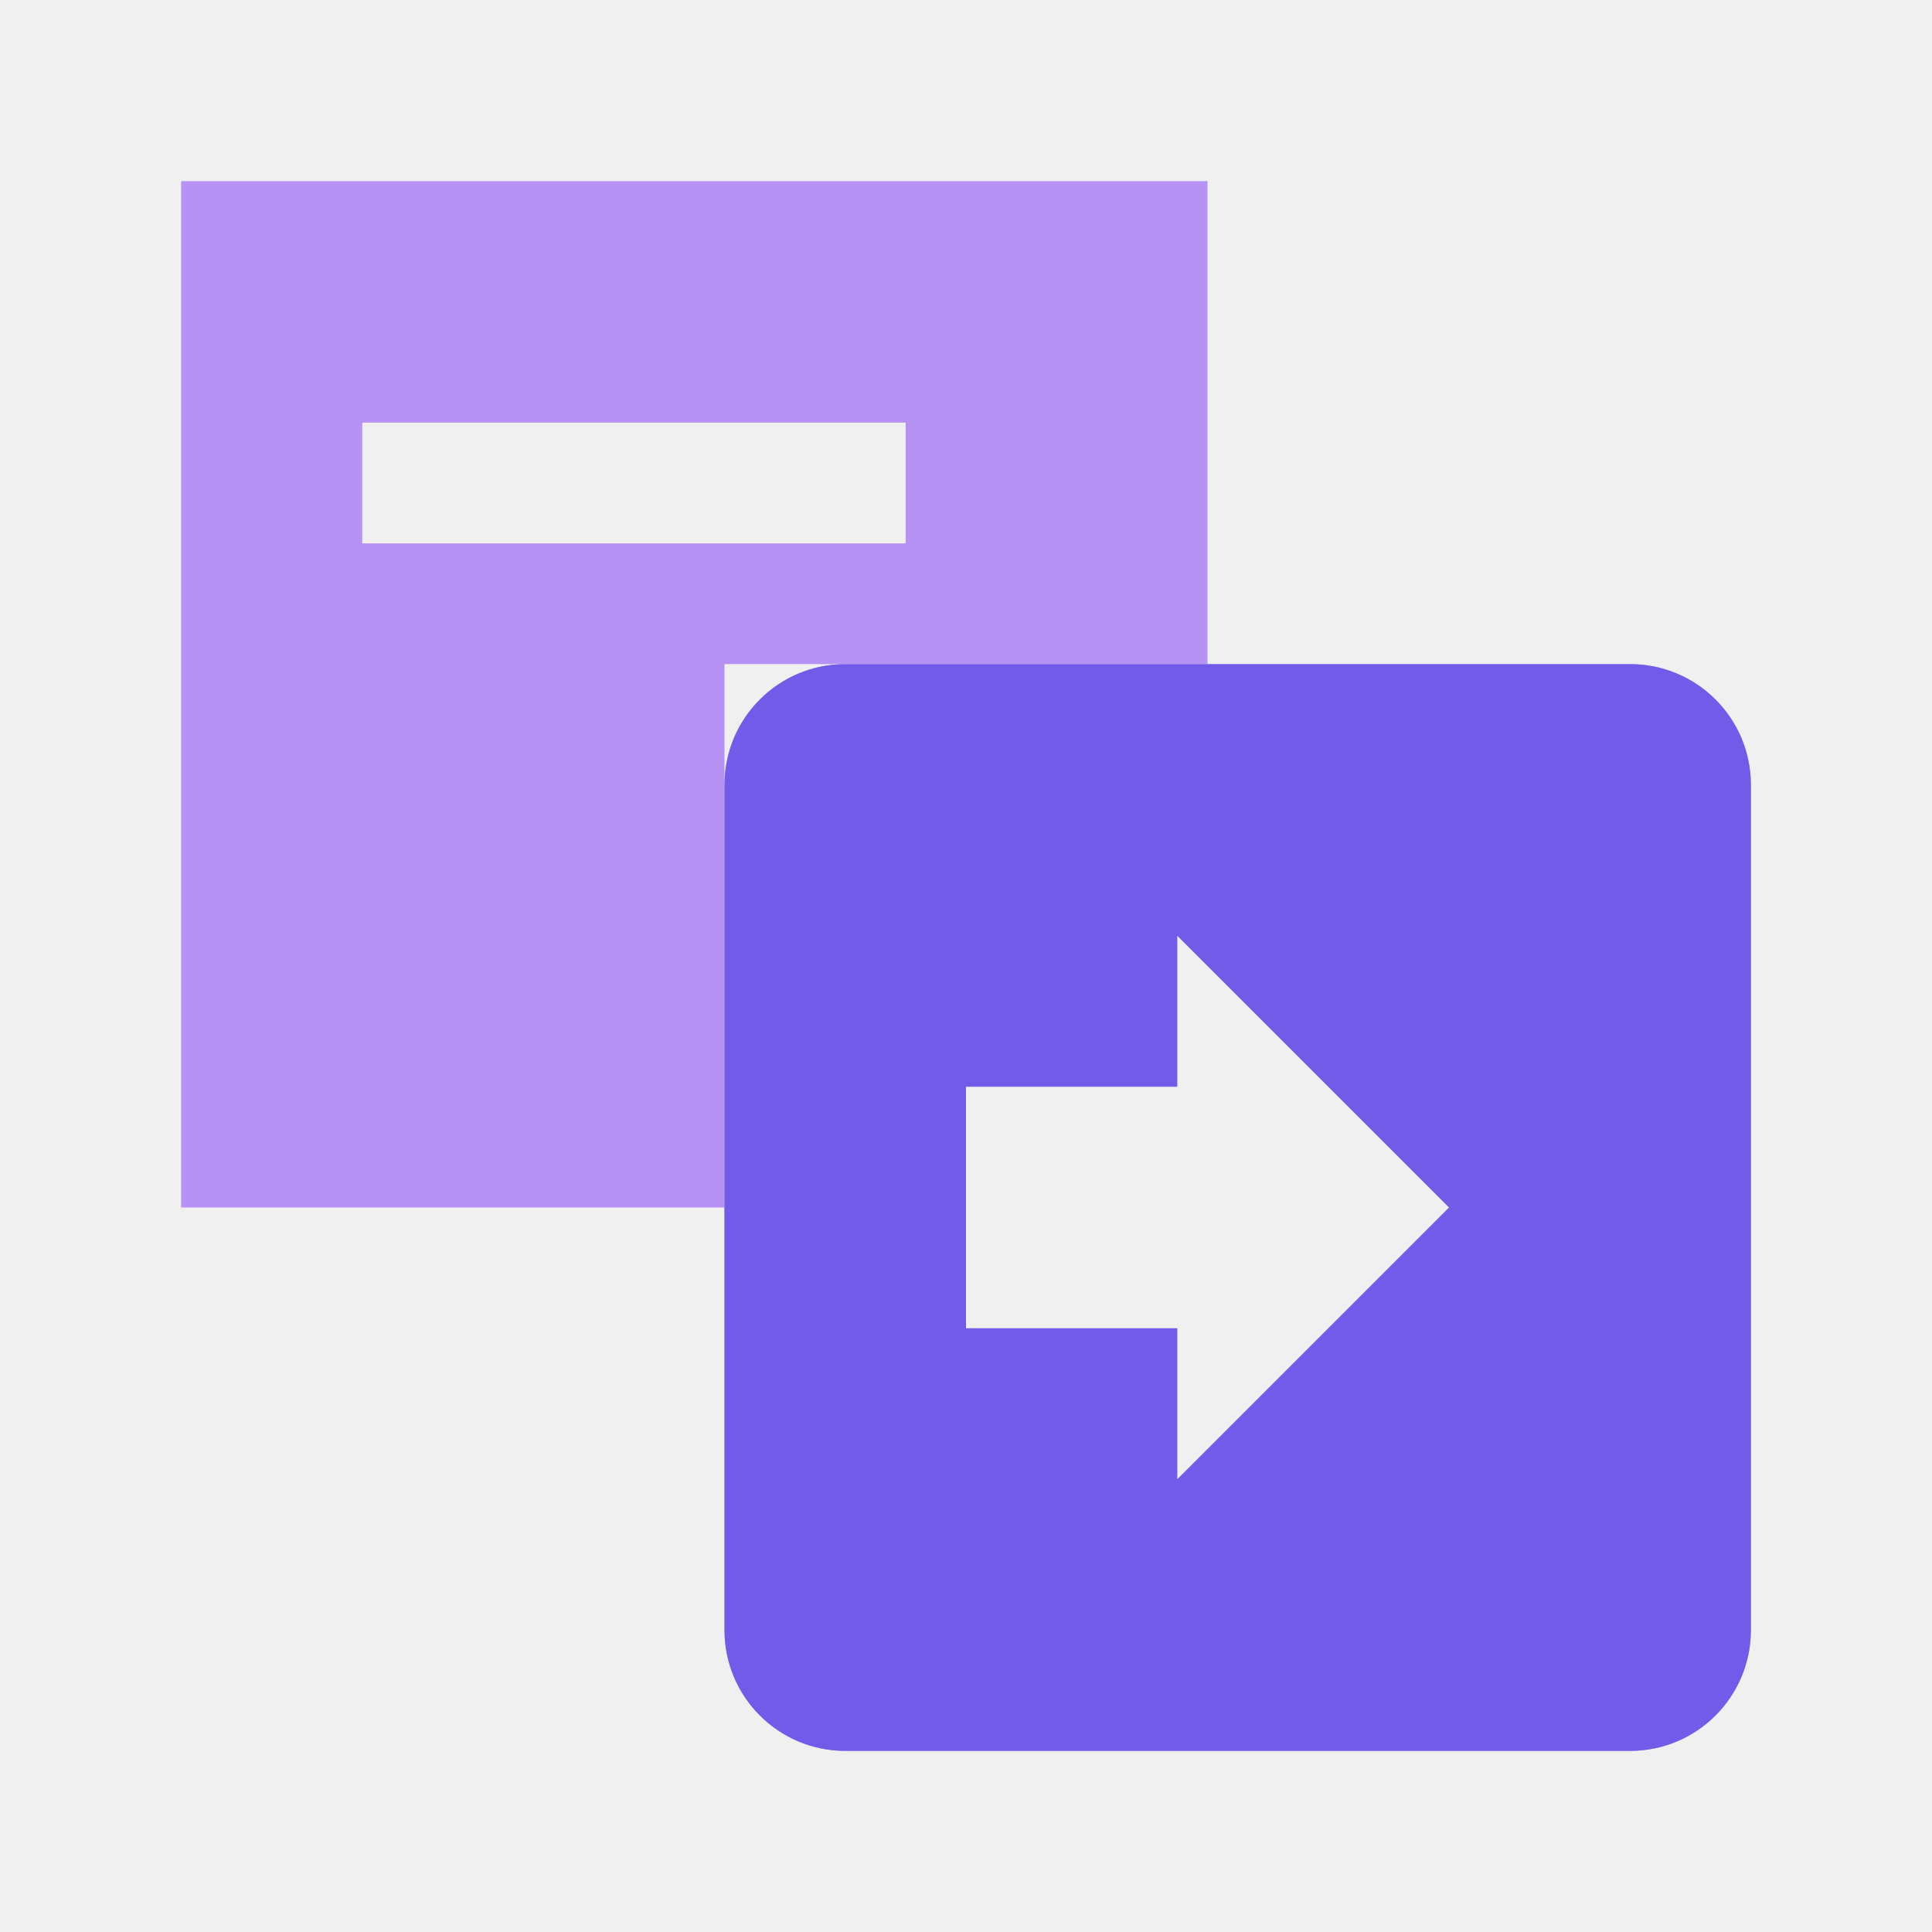
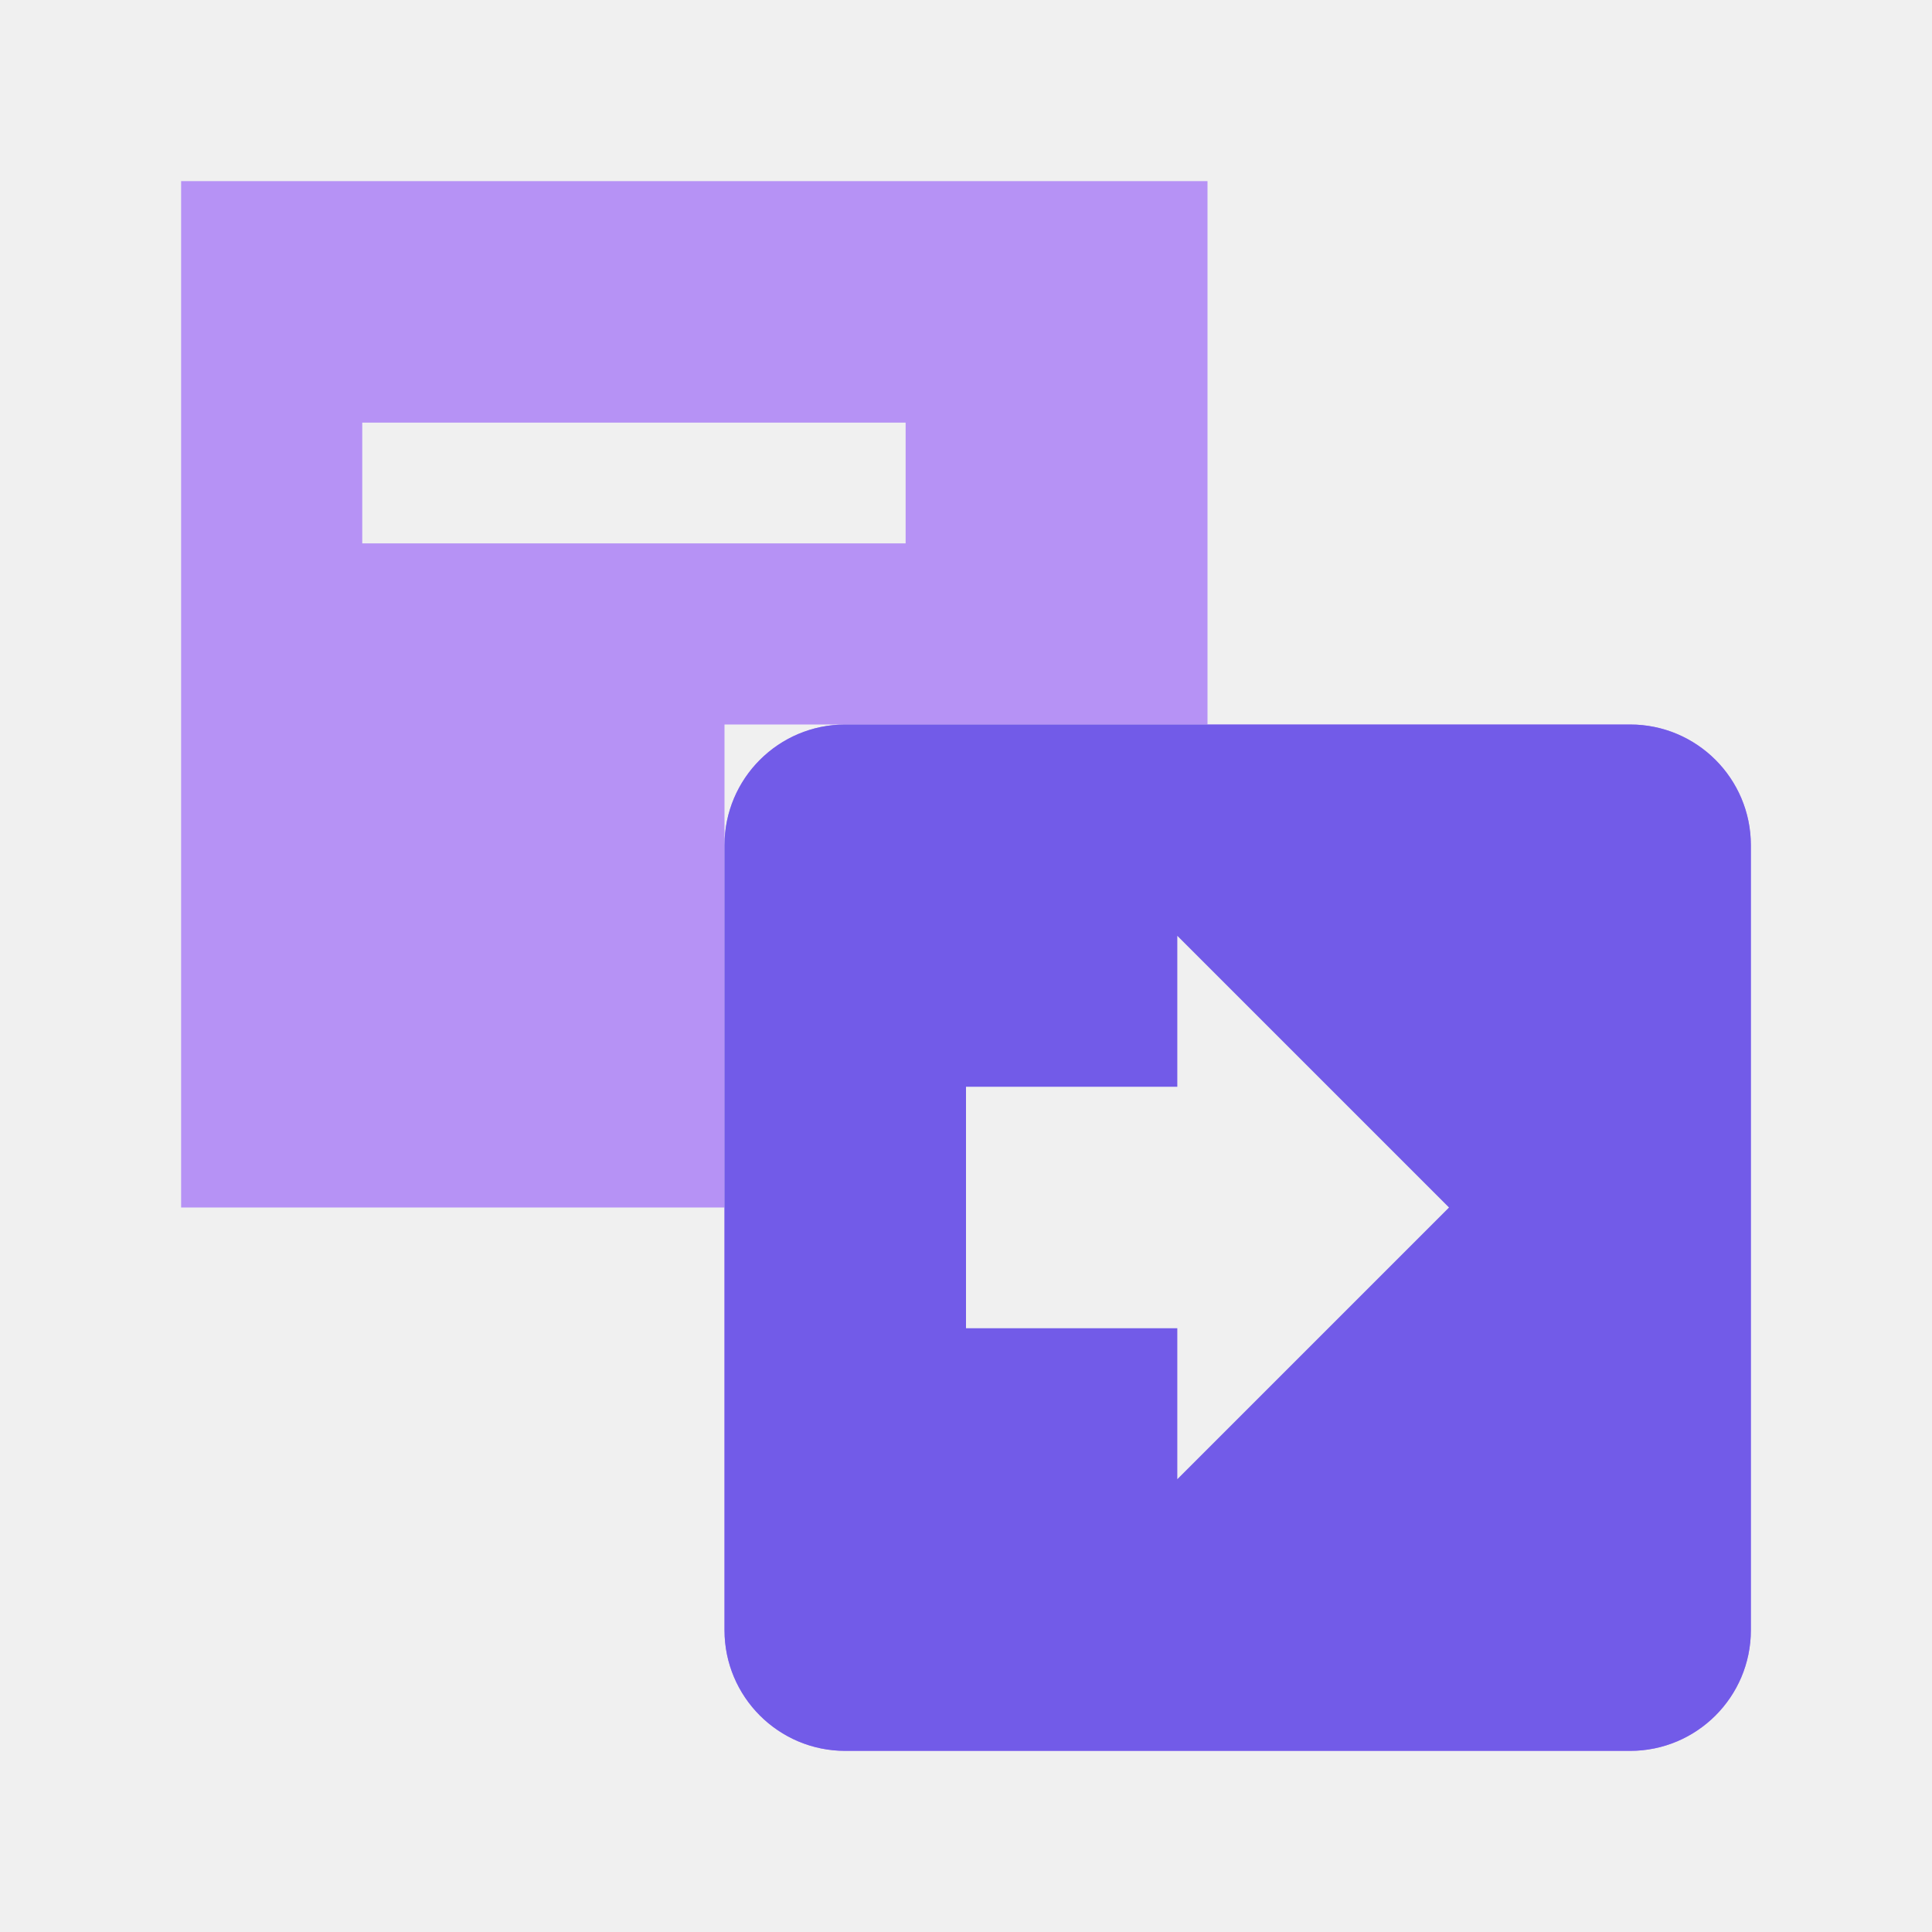
<svg xmlns="http://www.w3.org/2000/svg" viewBox="0 0 128 128" width="128" height="128">
  <defs>
    <mask id="cut" maskUnits="userSpaceOnUse" x="0" y="0" width="128" height="128">
      <rect width="128" height="128" fill="#fff" />
      <g fill="#000">
        <rect x="24" y="28" width="36" height="8" rx="0" />
        <path d="M64 72h14v-10l18 18-18 18V88H64V72Z" />
      </g>
    </mask>
  </defs>
  <g mask="url(#cut)">
    <g fill="#B692F5">
-       <path d="M12 12h68v32H48v36H12V12Z" />
-       <rect x="48" y="44" width="68" height="72" rx="8" />
+       <path d="M12 12h68v36H48v32H12V12Z" />
+       <rect x="48" y="48" width="68" height="68" rx="8" />
    </g>
    <g fill="#725BE8">
-       <rect x="48" y="44" width="68" height="72" rx="8" />
+       <rect x="48" y="48" width="68" height="68" rx="8" />
    </g>
  </g>
</svg>
